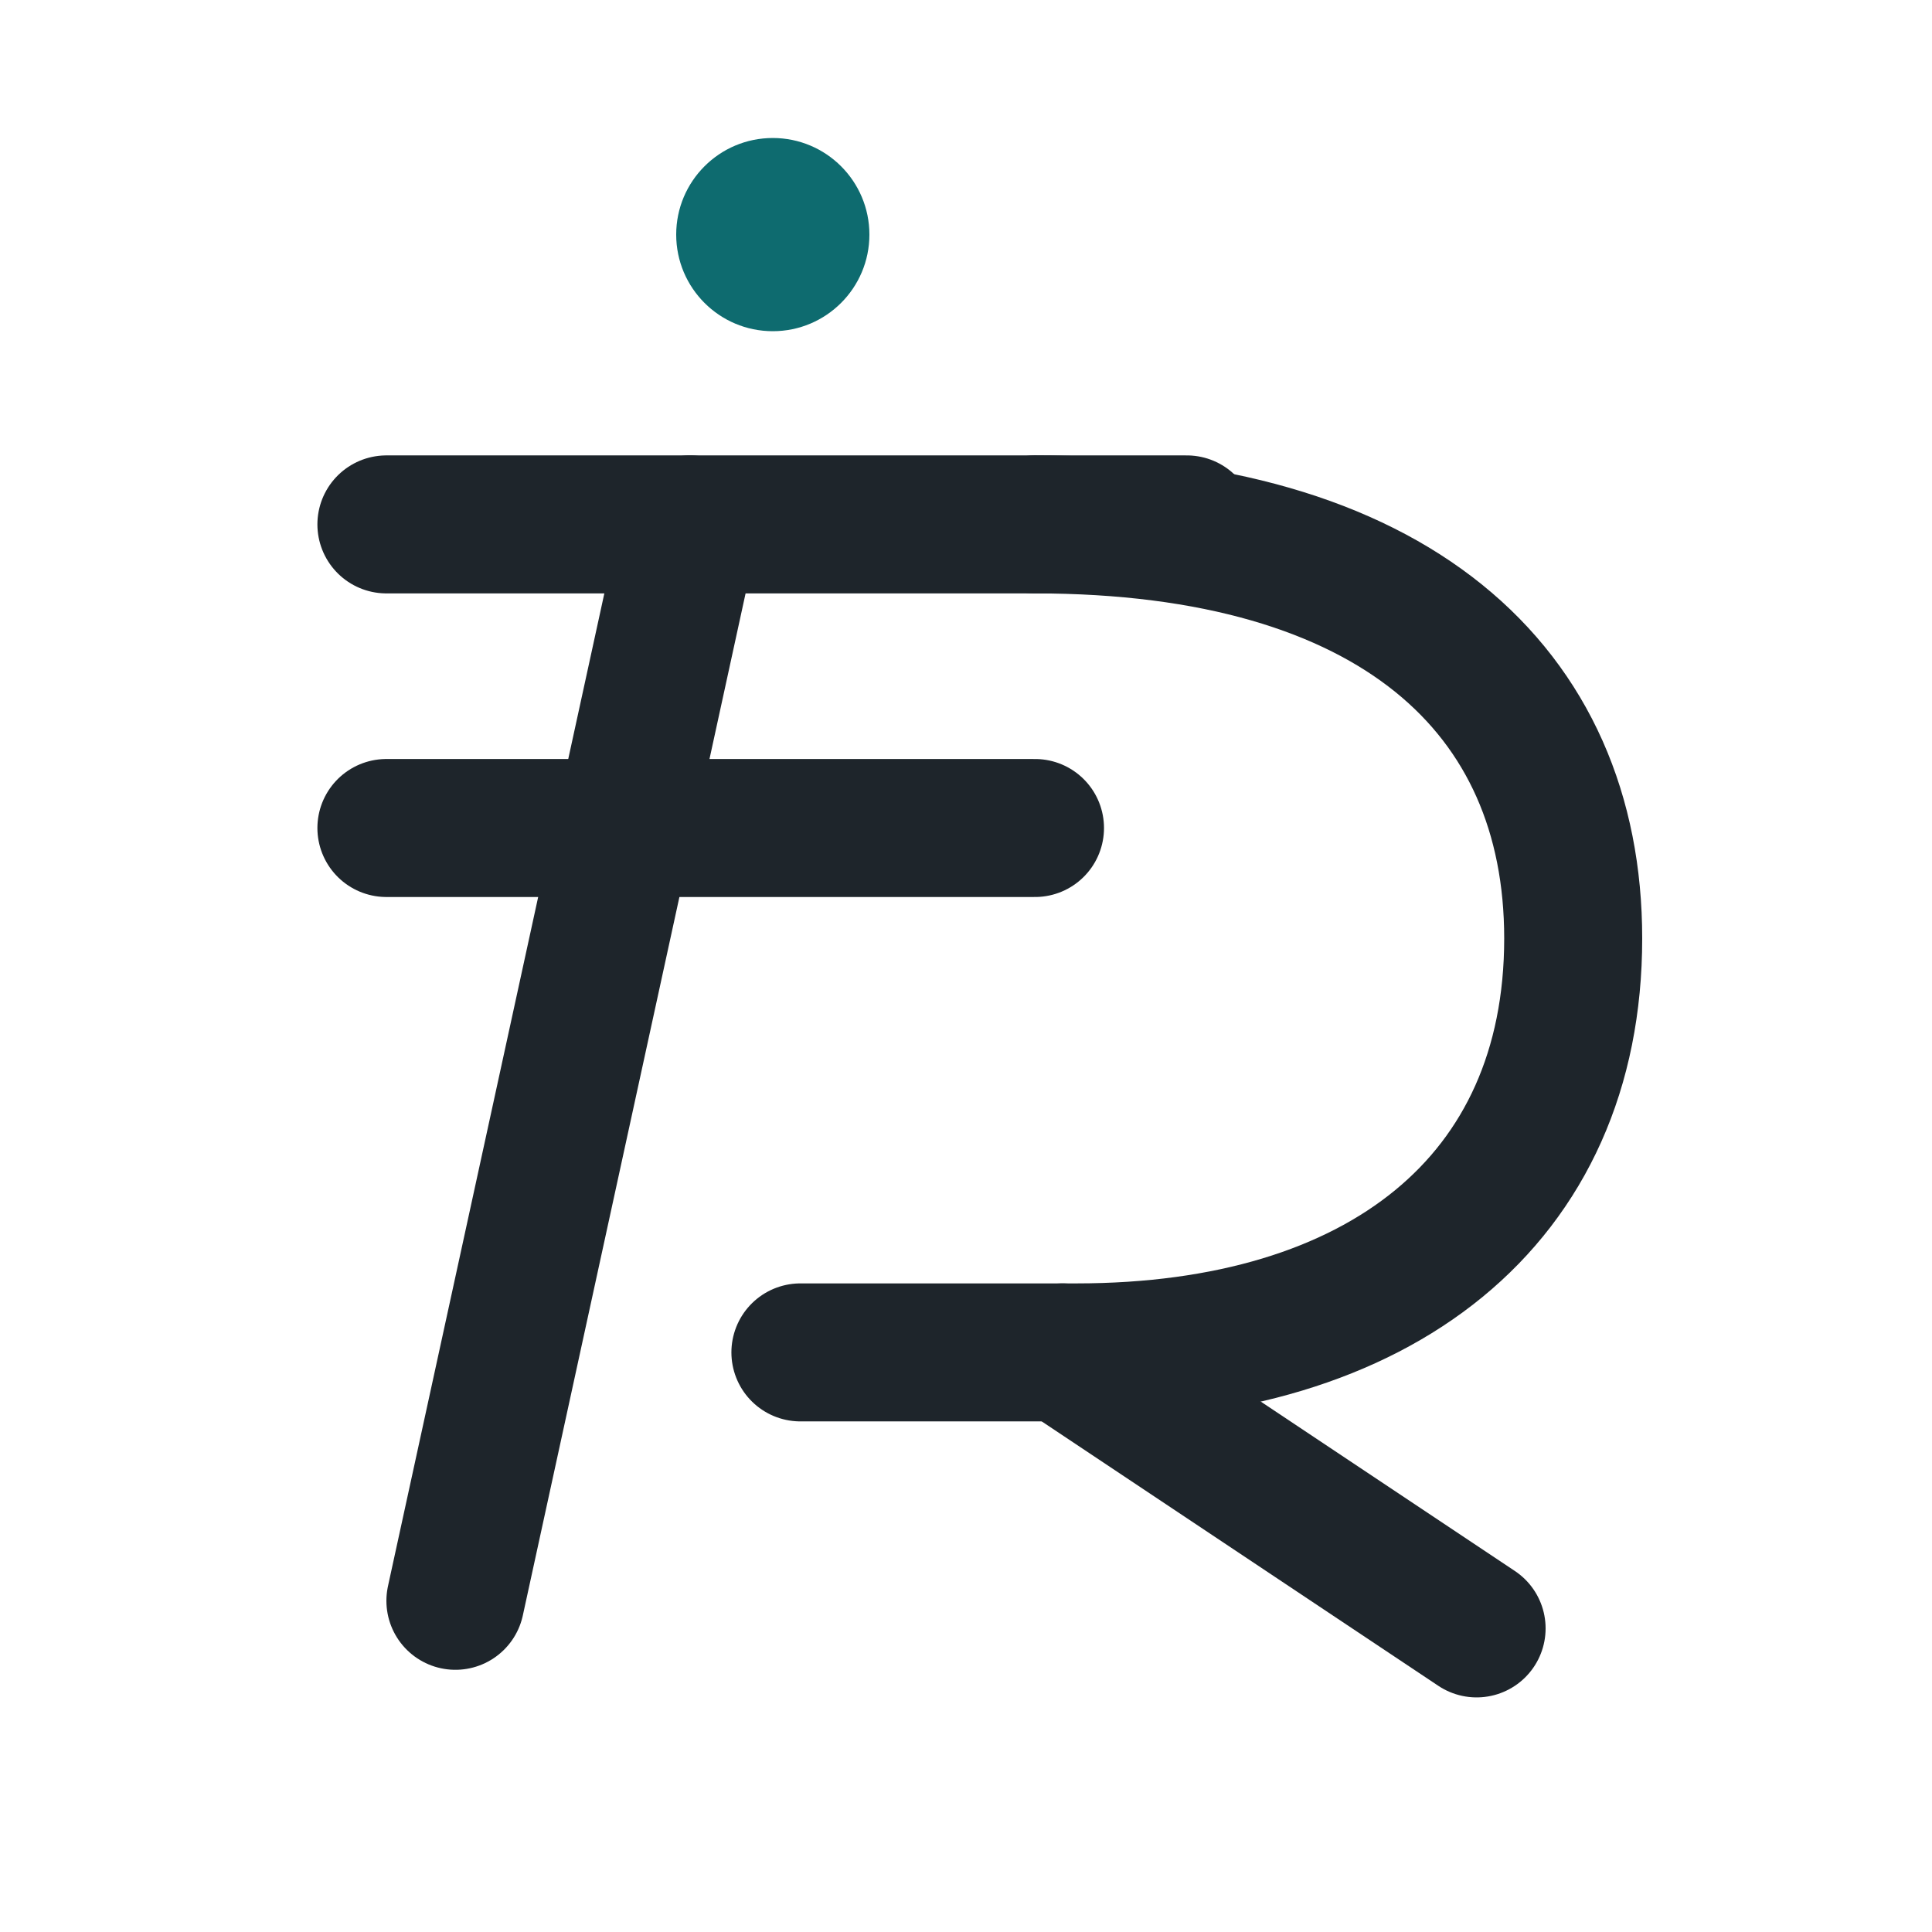
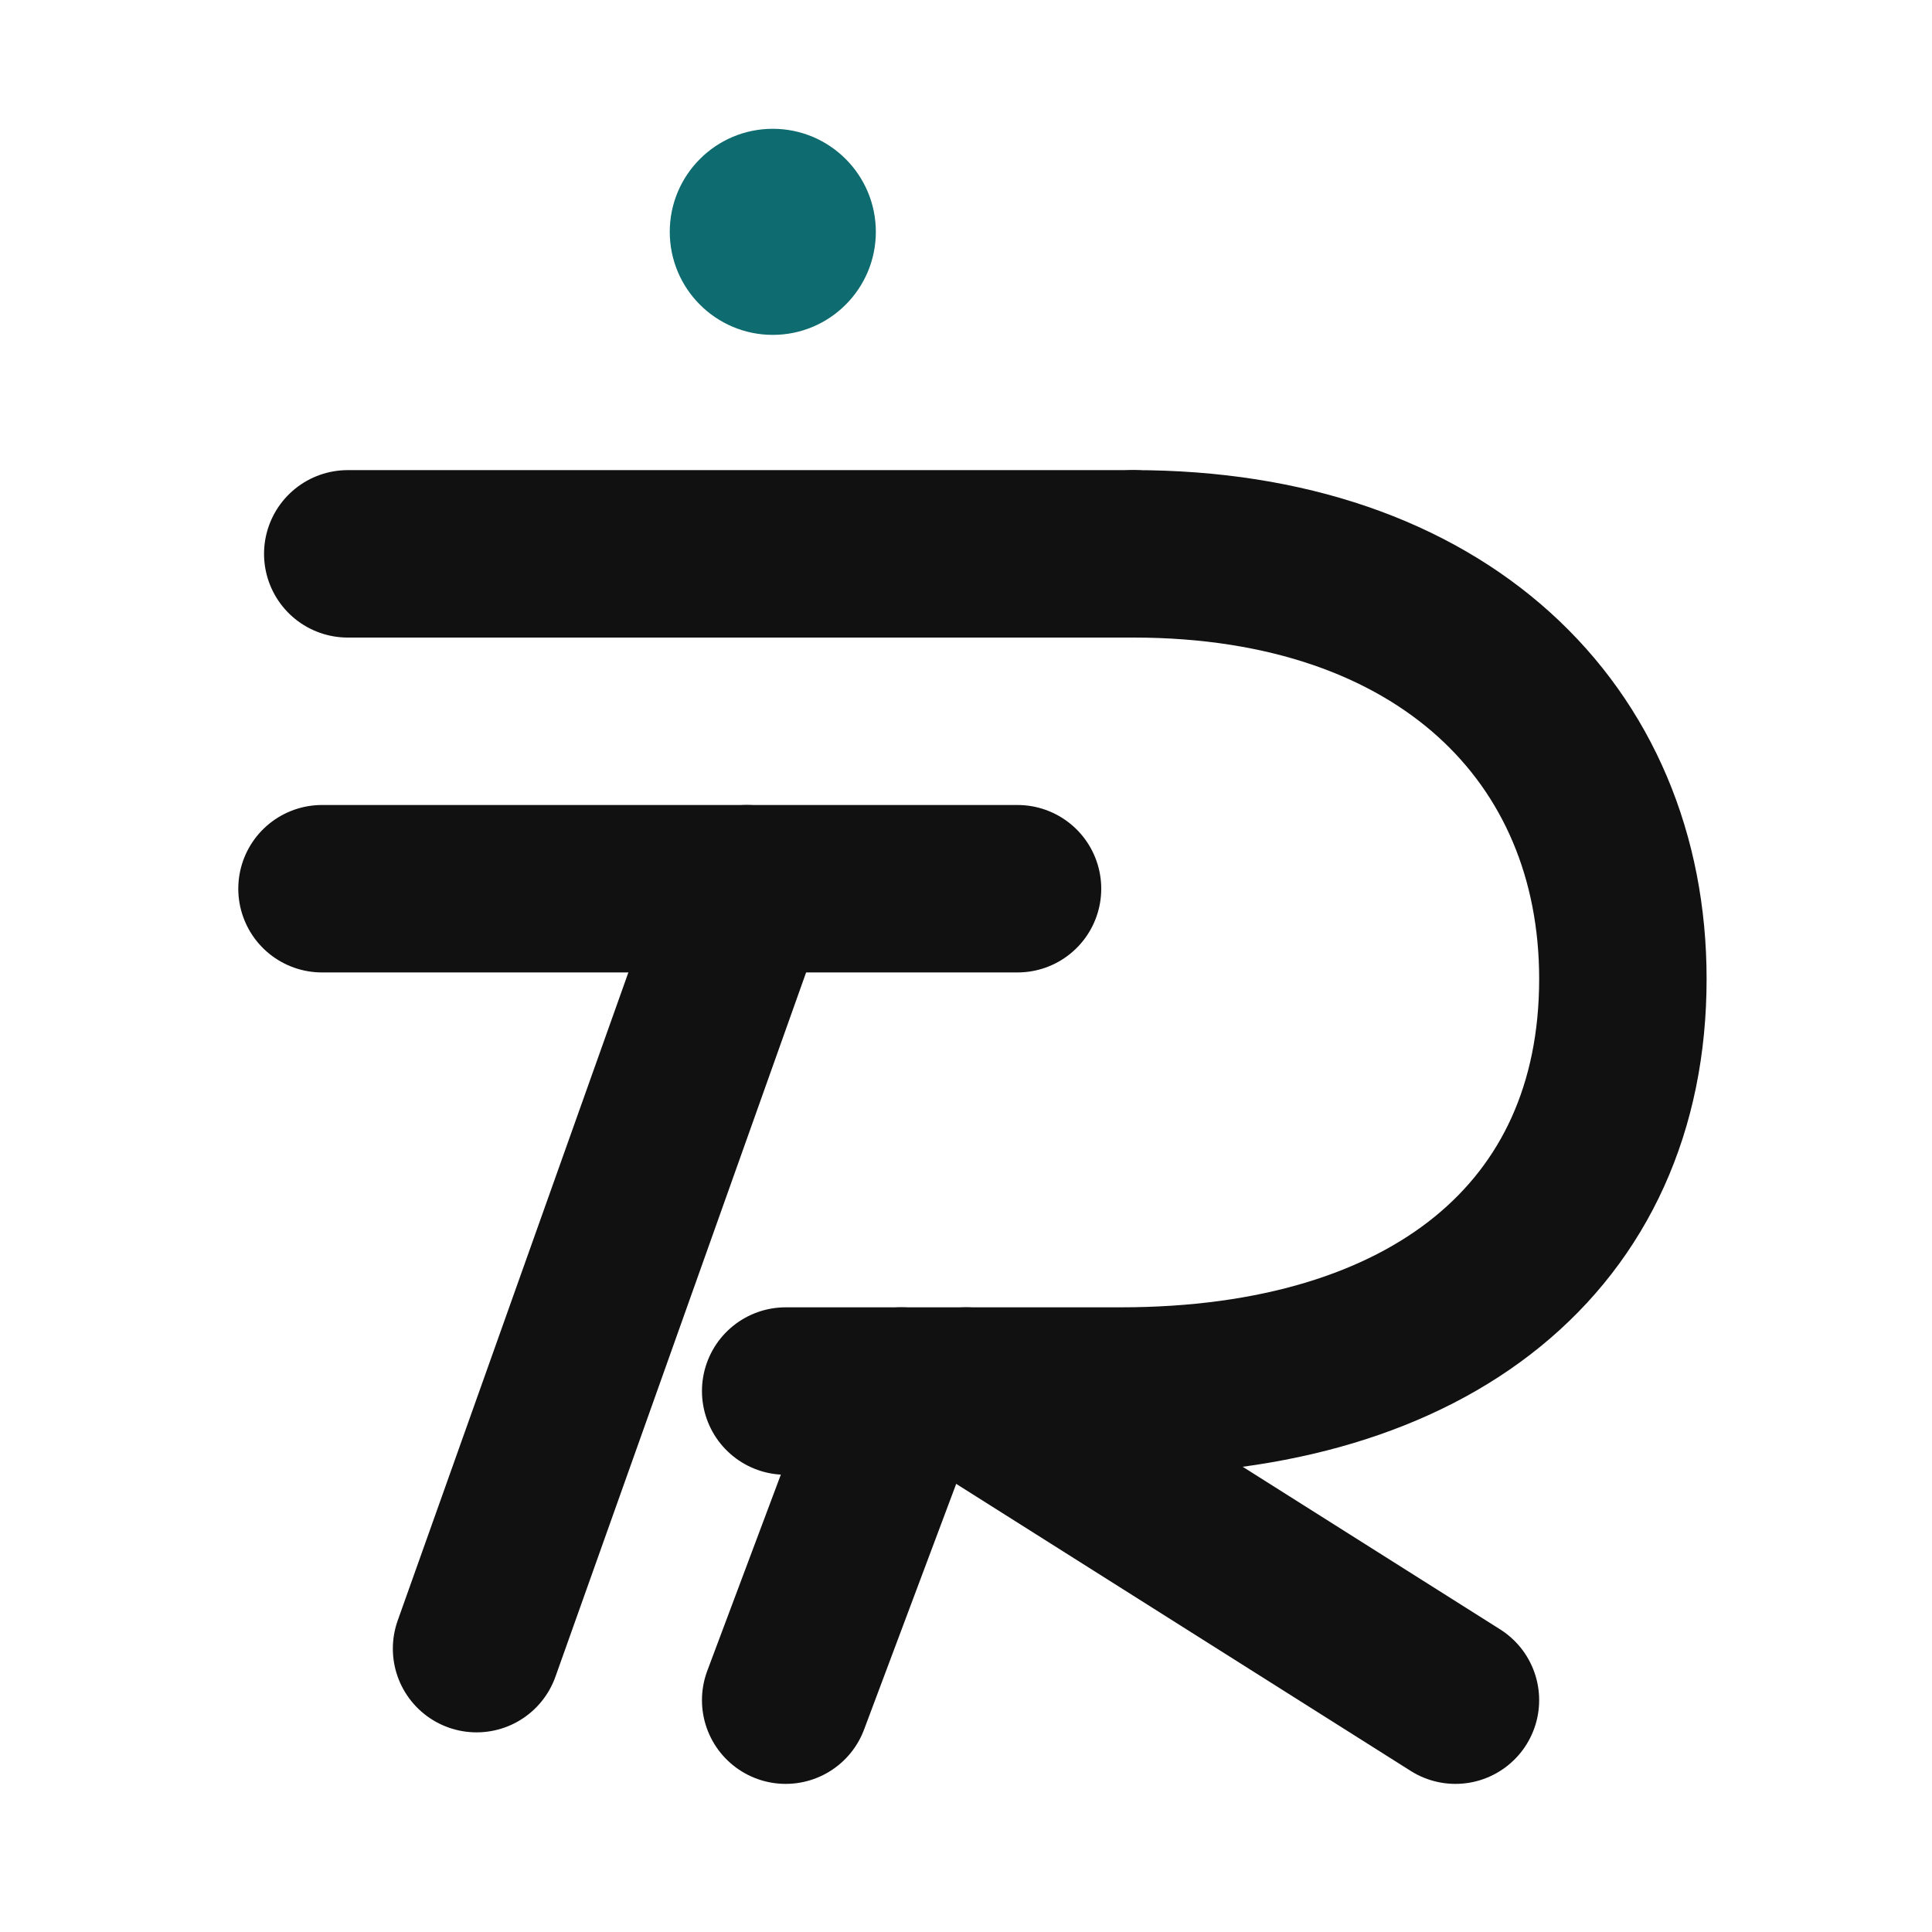
- <svg xmlns="http://www.w3.org/2000/svg" viewBox="0 0 140 140">
-   <g fill="none" stroke="#1E252B" stroke-width="10" stroke-linecap="round" stroke-linejoin="round">
-     <path d="M28 38 H86" />
-     <path d="M50 38 L33 116" />
-     <path d="M28 60 H75" />
-     <path d="M75 38 C101 38 114 50 114 68 C114 87 100 98 78 98 H58" />
-     <path d="M77 98 L107 118" />
+ <svg xmlns="http://www.w3.org/2000/svg" viewBox="0 0 150 150">
+   <g fill="none" stroke="#111111" stroke-width="13" stroke-linecap="round" stroke-linejoin="round">
+     <path d="M27 43 H88" />
+     <path d="M25 69 H79" />
+     <path d="M88 43 C112 43 126 57 126 76 C126 96 111 108 87 108 H61" />
+     <path d="M58 69 L37 128" />
+     <path d="M75 108 L113 132" />
+     <path d="M70 108 L61 132" />
  </g>
-   <circle cx="56" cy="17" r="7" fill="#0E6B6F" />
+   <circle cx="60" cy="18" r="8" fill="#0E6B6F" />
</svg>
